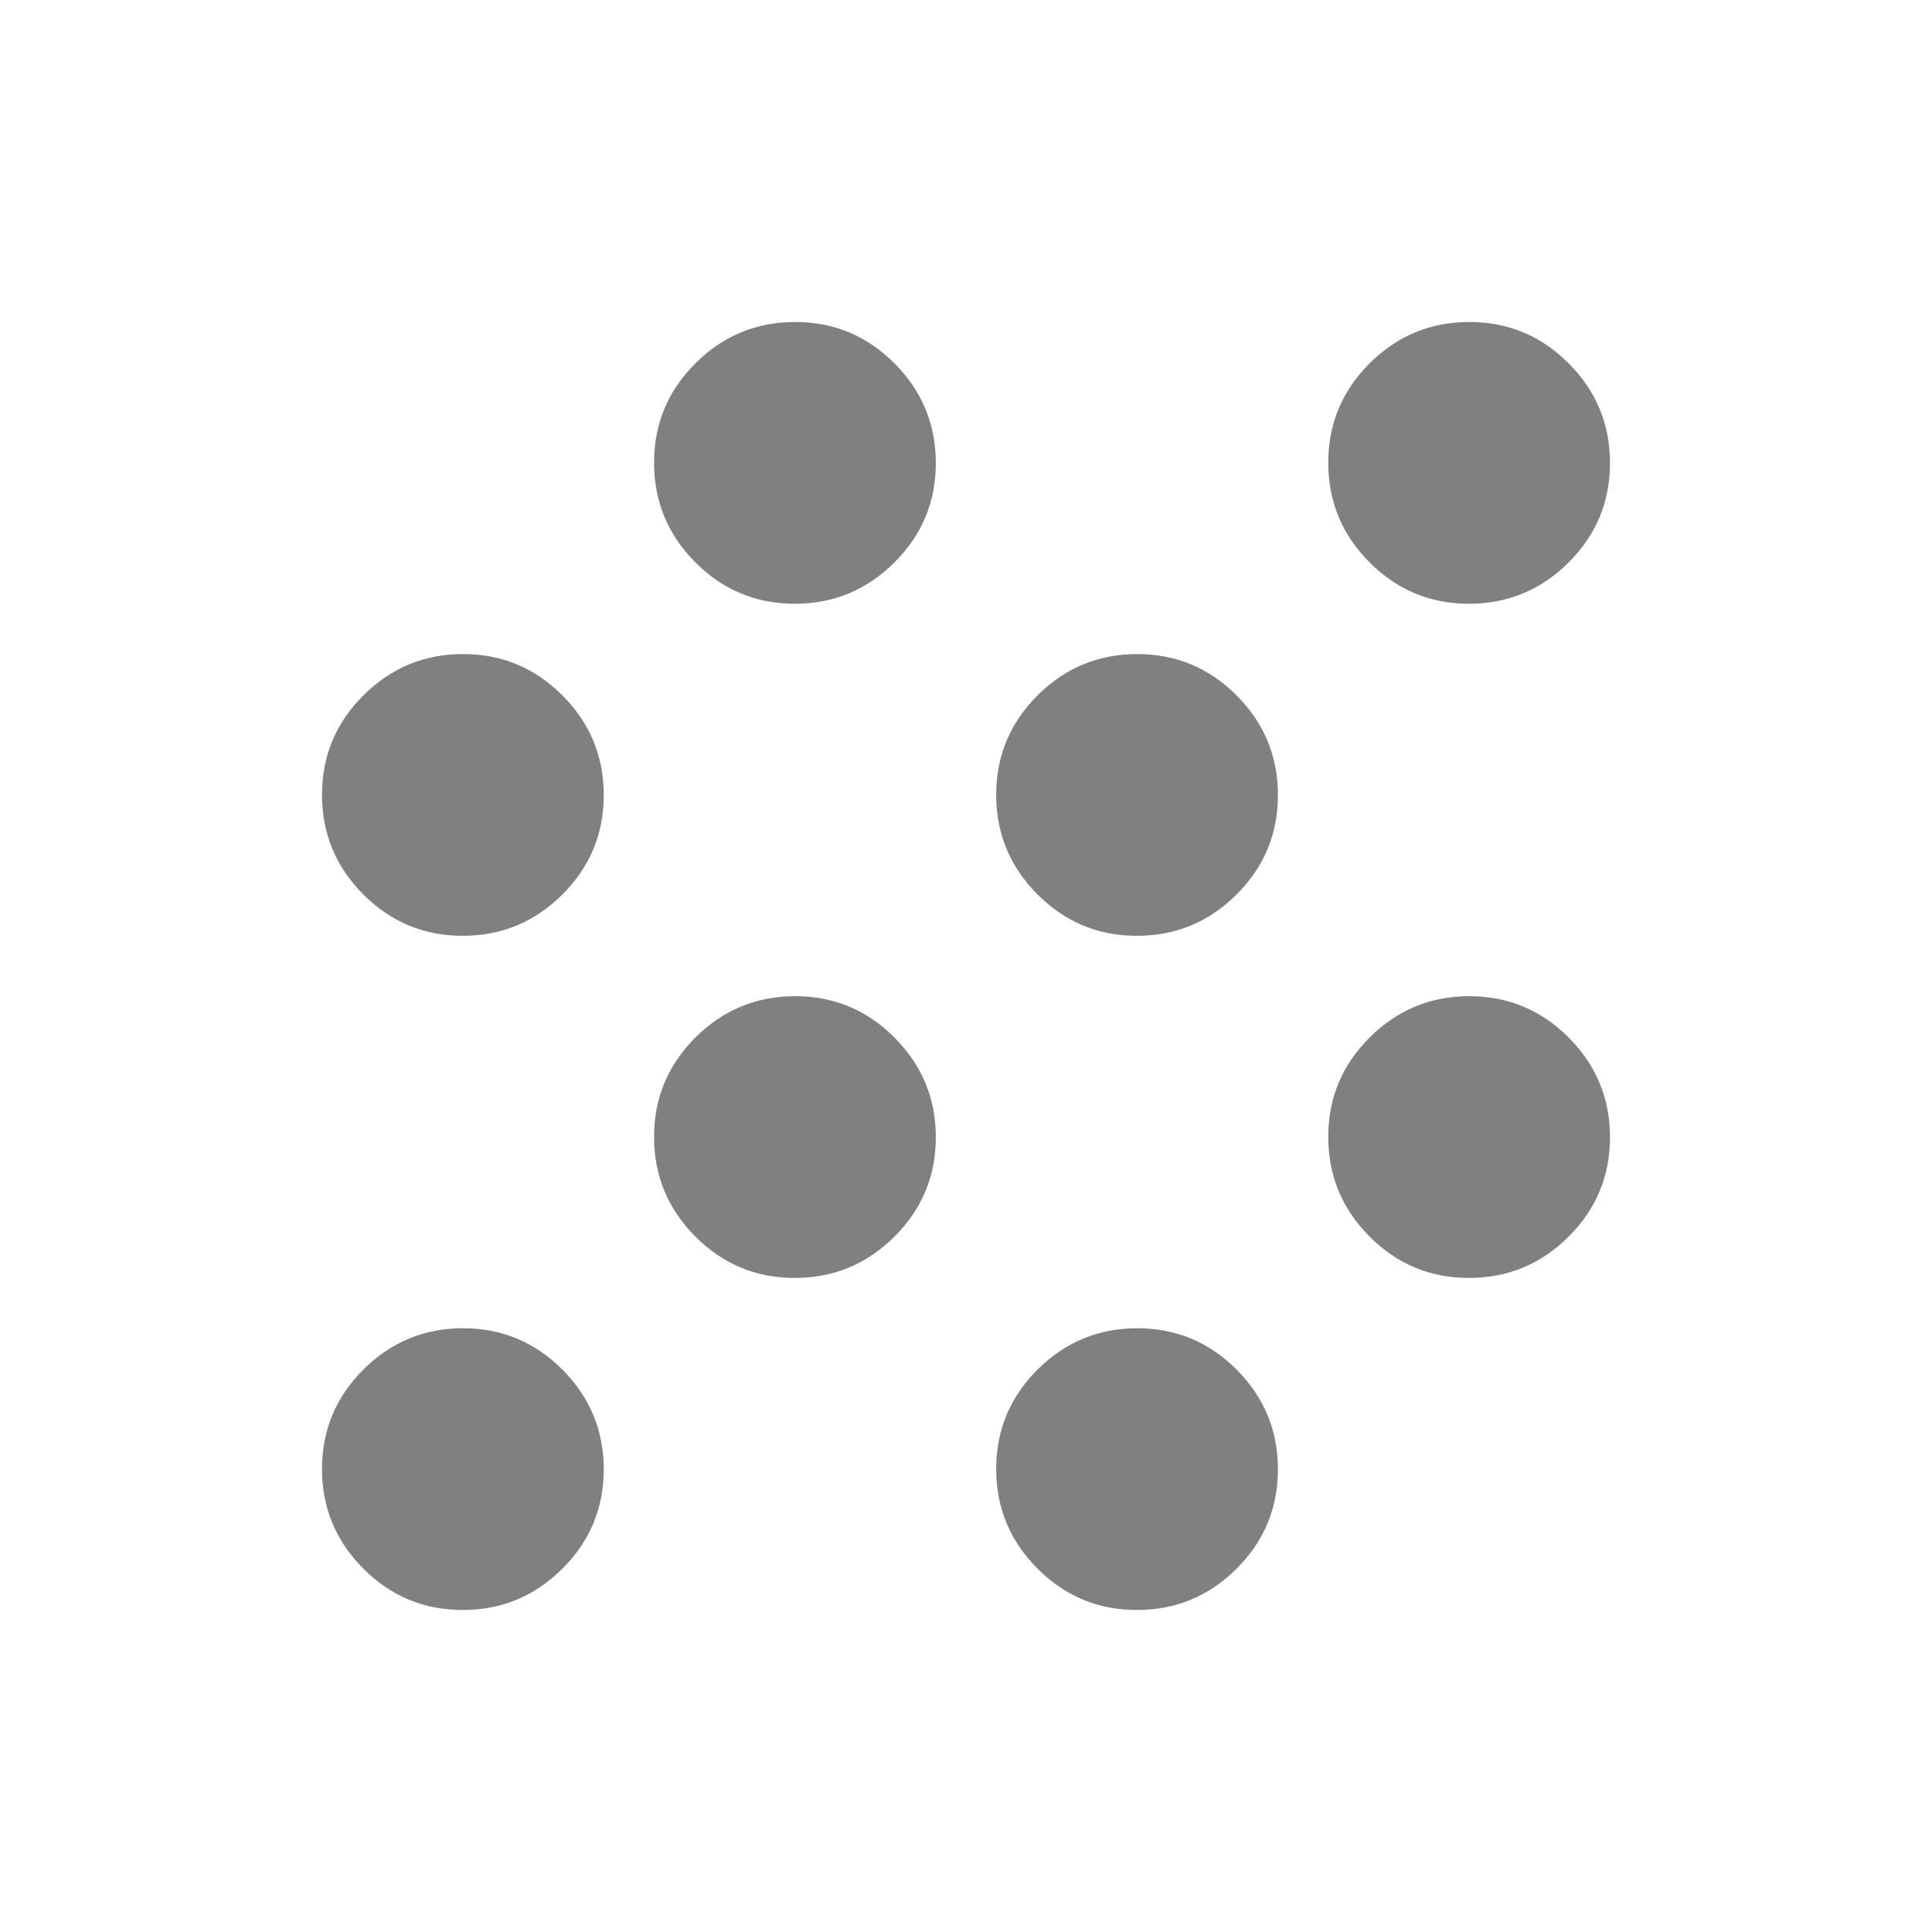
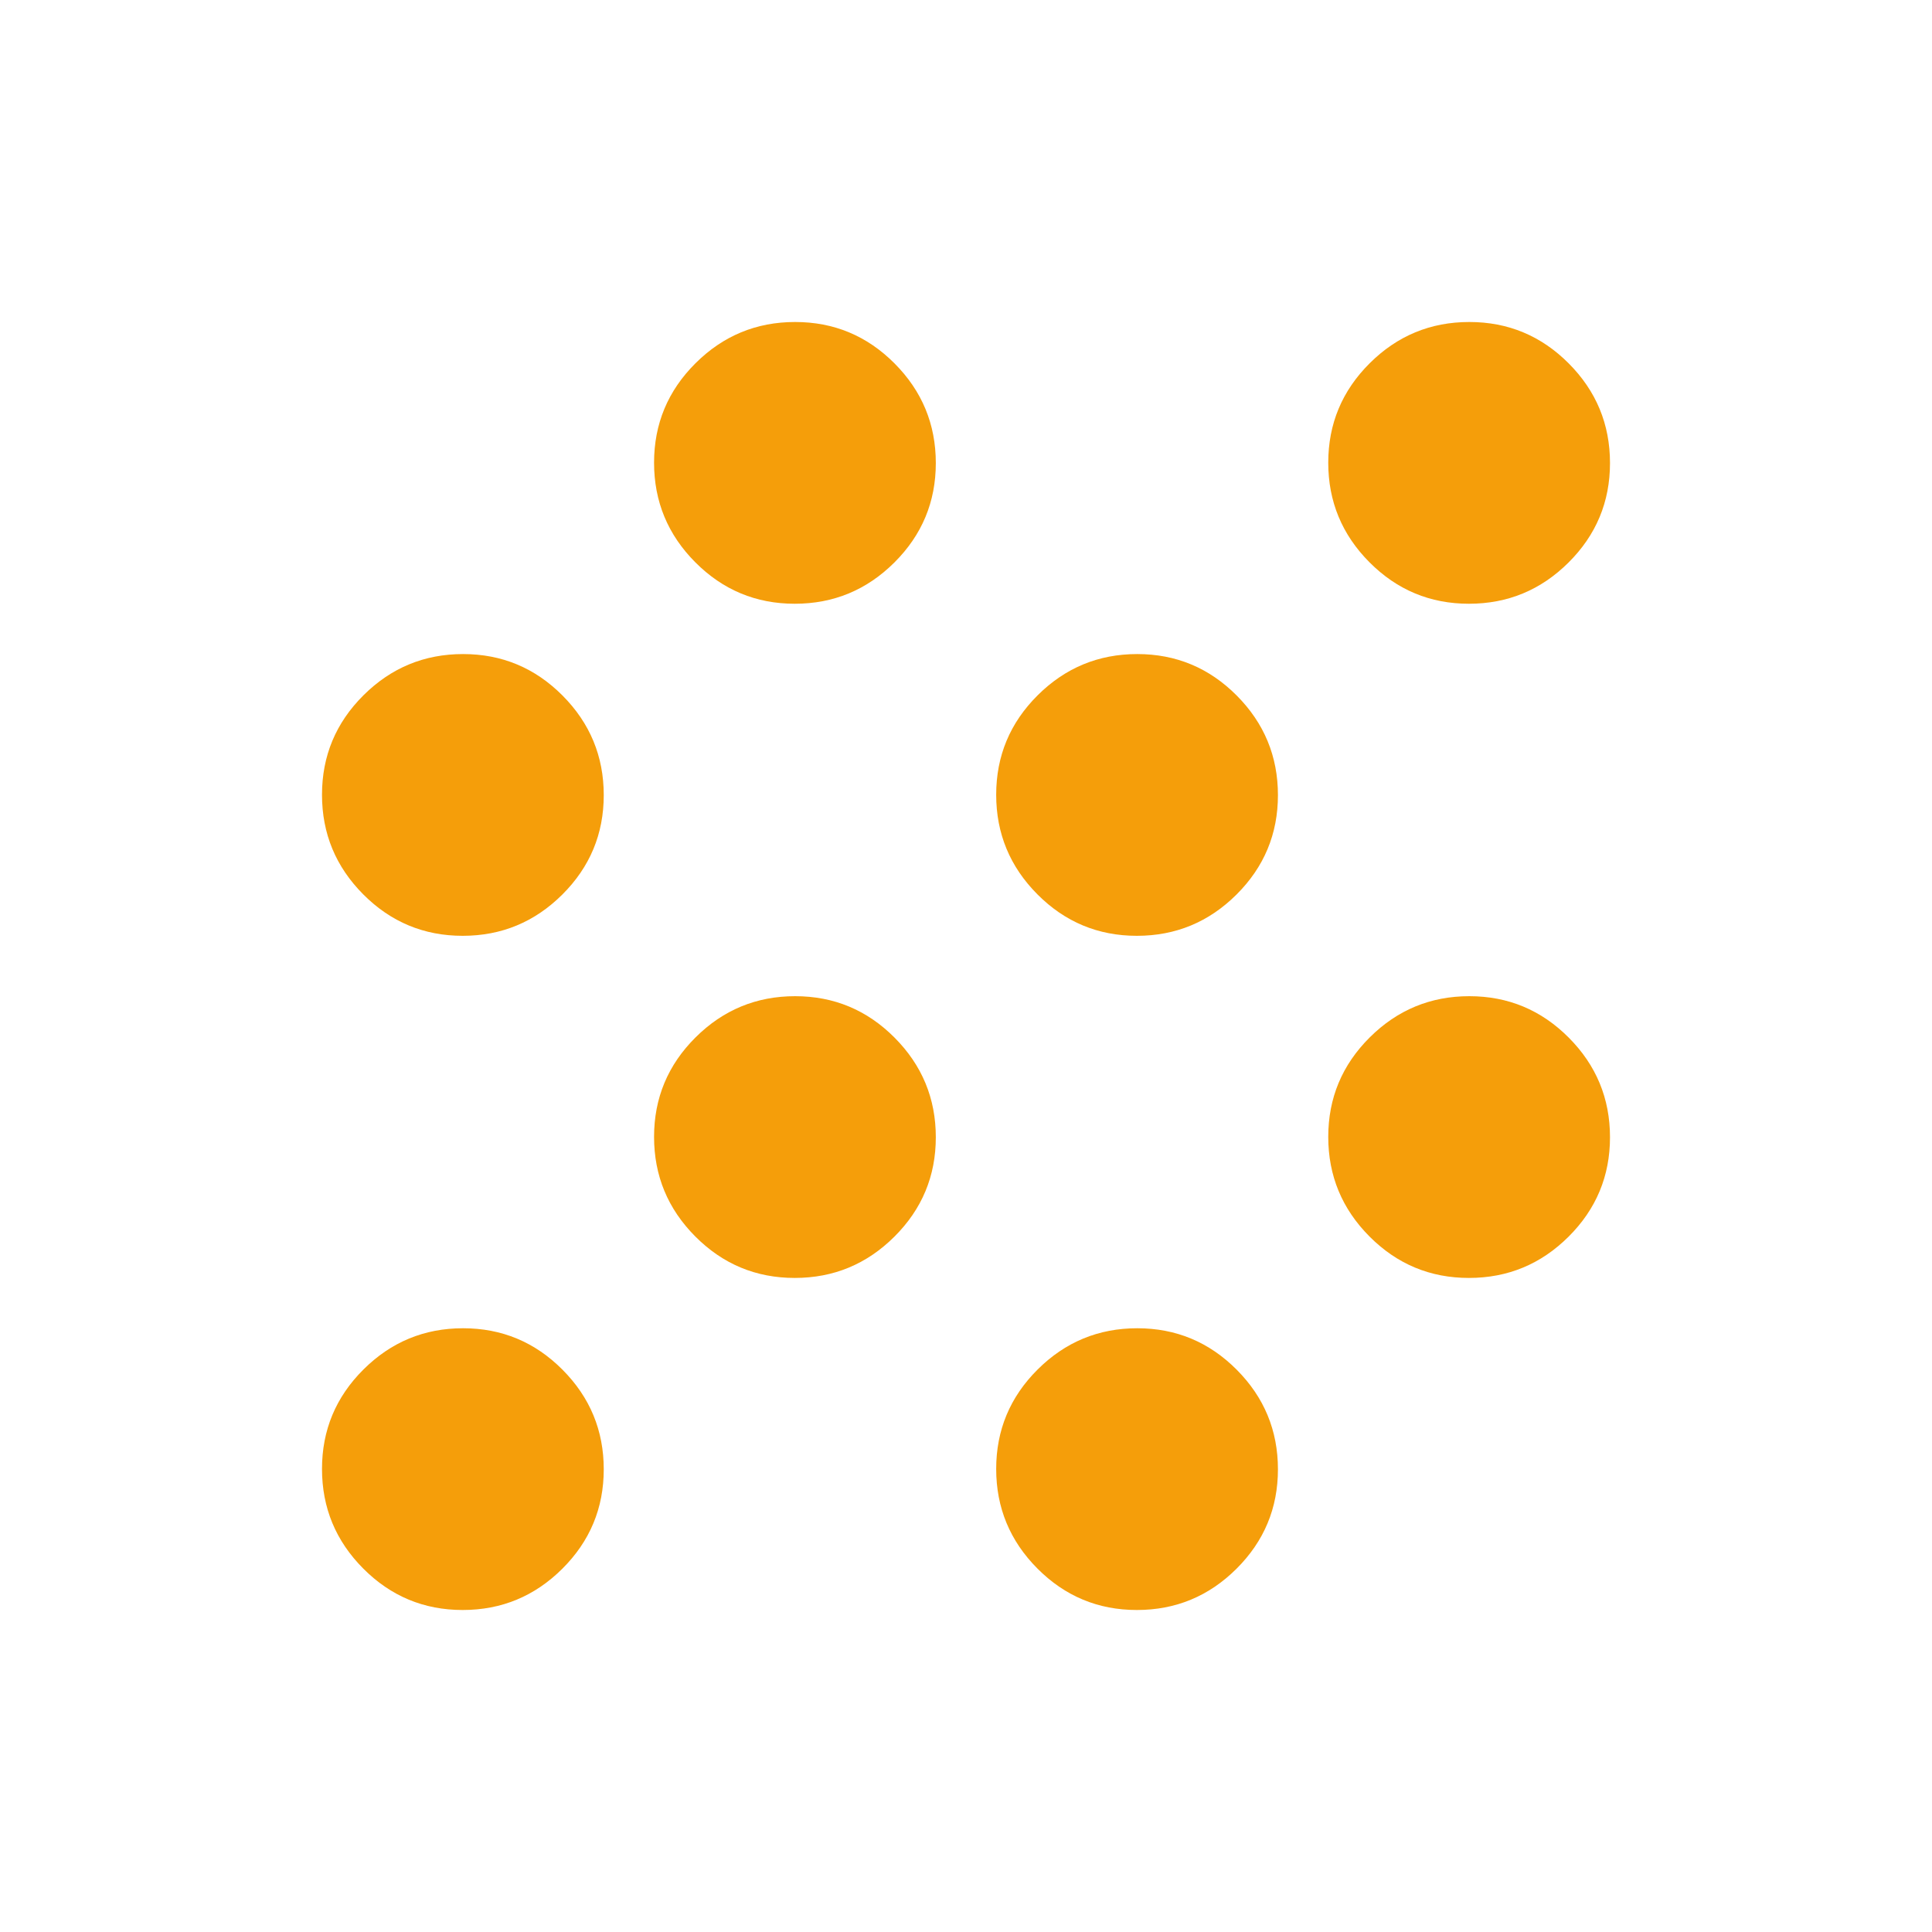
<svg xmlns="http://www.w3.org/2000/svg" height="48" viewBox="0 -960 960 960" width="48">
-   <path fill="#808080" d="M229.91-160q-28.91 0-49.41-20.59-20.5-20.59-20.5-49.5t20.59-49.41q20.59-20.5 49.5-20.5t49.41 20.59q20.5 20.59 20.5 49.5t-20.59 49.41q-20.59 20.5-49.5 20.5Zm335 0q-28.91 0-49.41-20.59-20.5-20.59-20.5-49.5t20.59-49.41q20.59-20.5 49.5-20.5t49.41 20.59q20.5 20.59 20.5 49.5t-20.59 49.41q-20.59 20.5-49.5 20.5Zm-170-165q-28.91 0-49.41-20.59-20.5-20.59-20.5-49.5t20.59-49.41q20.59-20.5 49.5-20.5t49.41 20.59q20.5 20.59 20.5 49.5t-20.59 49.41q-20.59 20.5-49.5 20.5Zm335 0q-28.91 0-49.41-20.59-20.5-20.59-20.5-49.5t20.59-49.41q20.59-20.5 49.5-20.5t49.41 20.59q20.5 20.59 20.5 49.5t-20.59 49.41q-20.59 20.5-49.5 20.5Zm-500-170q-28.91 0-49.41-20.59-20.5-20.59-20.5-49.5t20.59-49.41q20.59-20.5 49.5-20.5t49.41 20.59q20.5 20.59 20.5 49.5t-20.59 49.41q-20.59 20.5-49.5 20.5Zm335 0q-28.91 0-49.41-20.59-20.5-20.59-20.5-49.5t20.59-49.41q20.59-20.5 49.5-20.5t49.41 20.59q20.5 20.59 20.5 49.5t-20.59 49.41q-20.59 20.5-49.5 20.5Zm-170-165q-28.91 0-49.41-20.59-20.5-20.59-20.5-49.5t20.59-49.41q20.59-20.5 49.5-20.5t49.41 20.59q20.5 20.59 20.5 49.5t-20.59 49.41q-20.59 20.5-49.5 20.5Zm335 0q-28.91 0-49.41-20.59-20.5-20.59-20.5-49.5t20.59-49.41q20.59-20.5 49.5-20.5t49.41 20.59q20.5 20.59 20.5 49.5t-20.59 49.41q-20.59 20.5-49.5 20.5Z" />
+   <path fill="#F59E0A" d="M229.91-160q-28.91 0-49.41-20.59-20.5-20.59-20.5-49.5t20.59-49.41q20.59-20.5 49.5-20.5t49.41 20.59q20.5 20.59 20.5 49.5t-20.59 49.41q-20.59 20.5-49.5 20.5Zm335 0q-28.91 0-49.41-20.59-20.5-20.59-20.5-49.5t20.59-49.41q20.59-20.5 49.5-20.5t49.41 20.59q20.5 20.59 20.5 49.5t-20.59 49.41q-20.59 20.5-49.5 20.5Zm-170-165q-28.91 0-49.41-20.59-20.5-20.59-20.5-49.5t20.59-49.41q20.59-20.5 49.5-20.5t49.41 20.59q20.5 20.59 20.5 49.5t-20.59 49.41q-20.59 20.5-49.5 20.5Zm335 0q-28.91 0-49.41-20.59-20.5-20.59-20.5-49.5t20.59-49.41q20.59-20.5 49.5-20.5t49.41 20.59q20.5 20.59 20.5 49.5t-20.59 49.41q-20.59 20.5-49.5 20.5Zm-500-170q-28.91 0-49.41-20.59-20.5-20.59-20.5-49.5t20.59-49.41q20.59-20.5 49.5-20.5t49.41 20.59q20.5 20.59 20.5 49.5t-20.59 49.41q-20.59 20.5-49.5 20.5Zm335 0q-28.91 0-49.41-20.59-20.5-20.59-20.5-49.5t20.59-49.41q20.59-20.5 49.5-20.5t49.41 20.59q20.5 20.59 20.5 49.5t-20.59 49.41q-20.59 20.5-49.5 20.5Zm-170-165q-28.91 0-49.41-20.59-20.5-20.59-20.5-49.5t20.59-49.41q20.59-20.5 49.5-20.5t49.41 20.59q20.5 20.59 20.5 49.5t-20.59 49.41q-20.59 20.5-49.5 20.5Zm335 0q-28.91 0-49.41-20.59-20.5-20.59-20.5-49.5t20.59-49.41q20.59-20.5 49.5-20.5t49.41 20.59q20.5 20.59 20.5 49.5t-20.59 49.41q-20.59 20.5-49.5 20.5Z" />
</svg>
